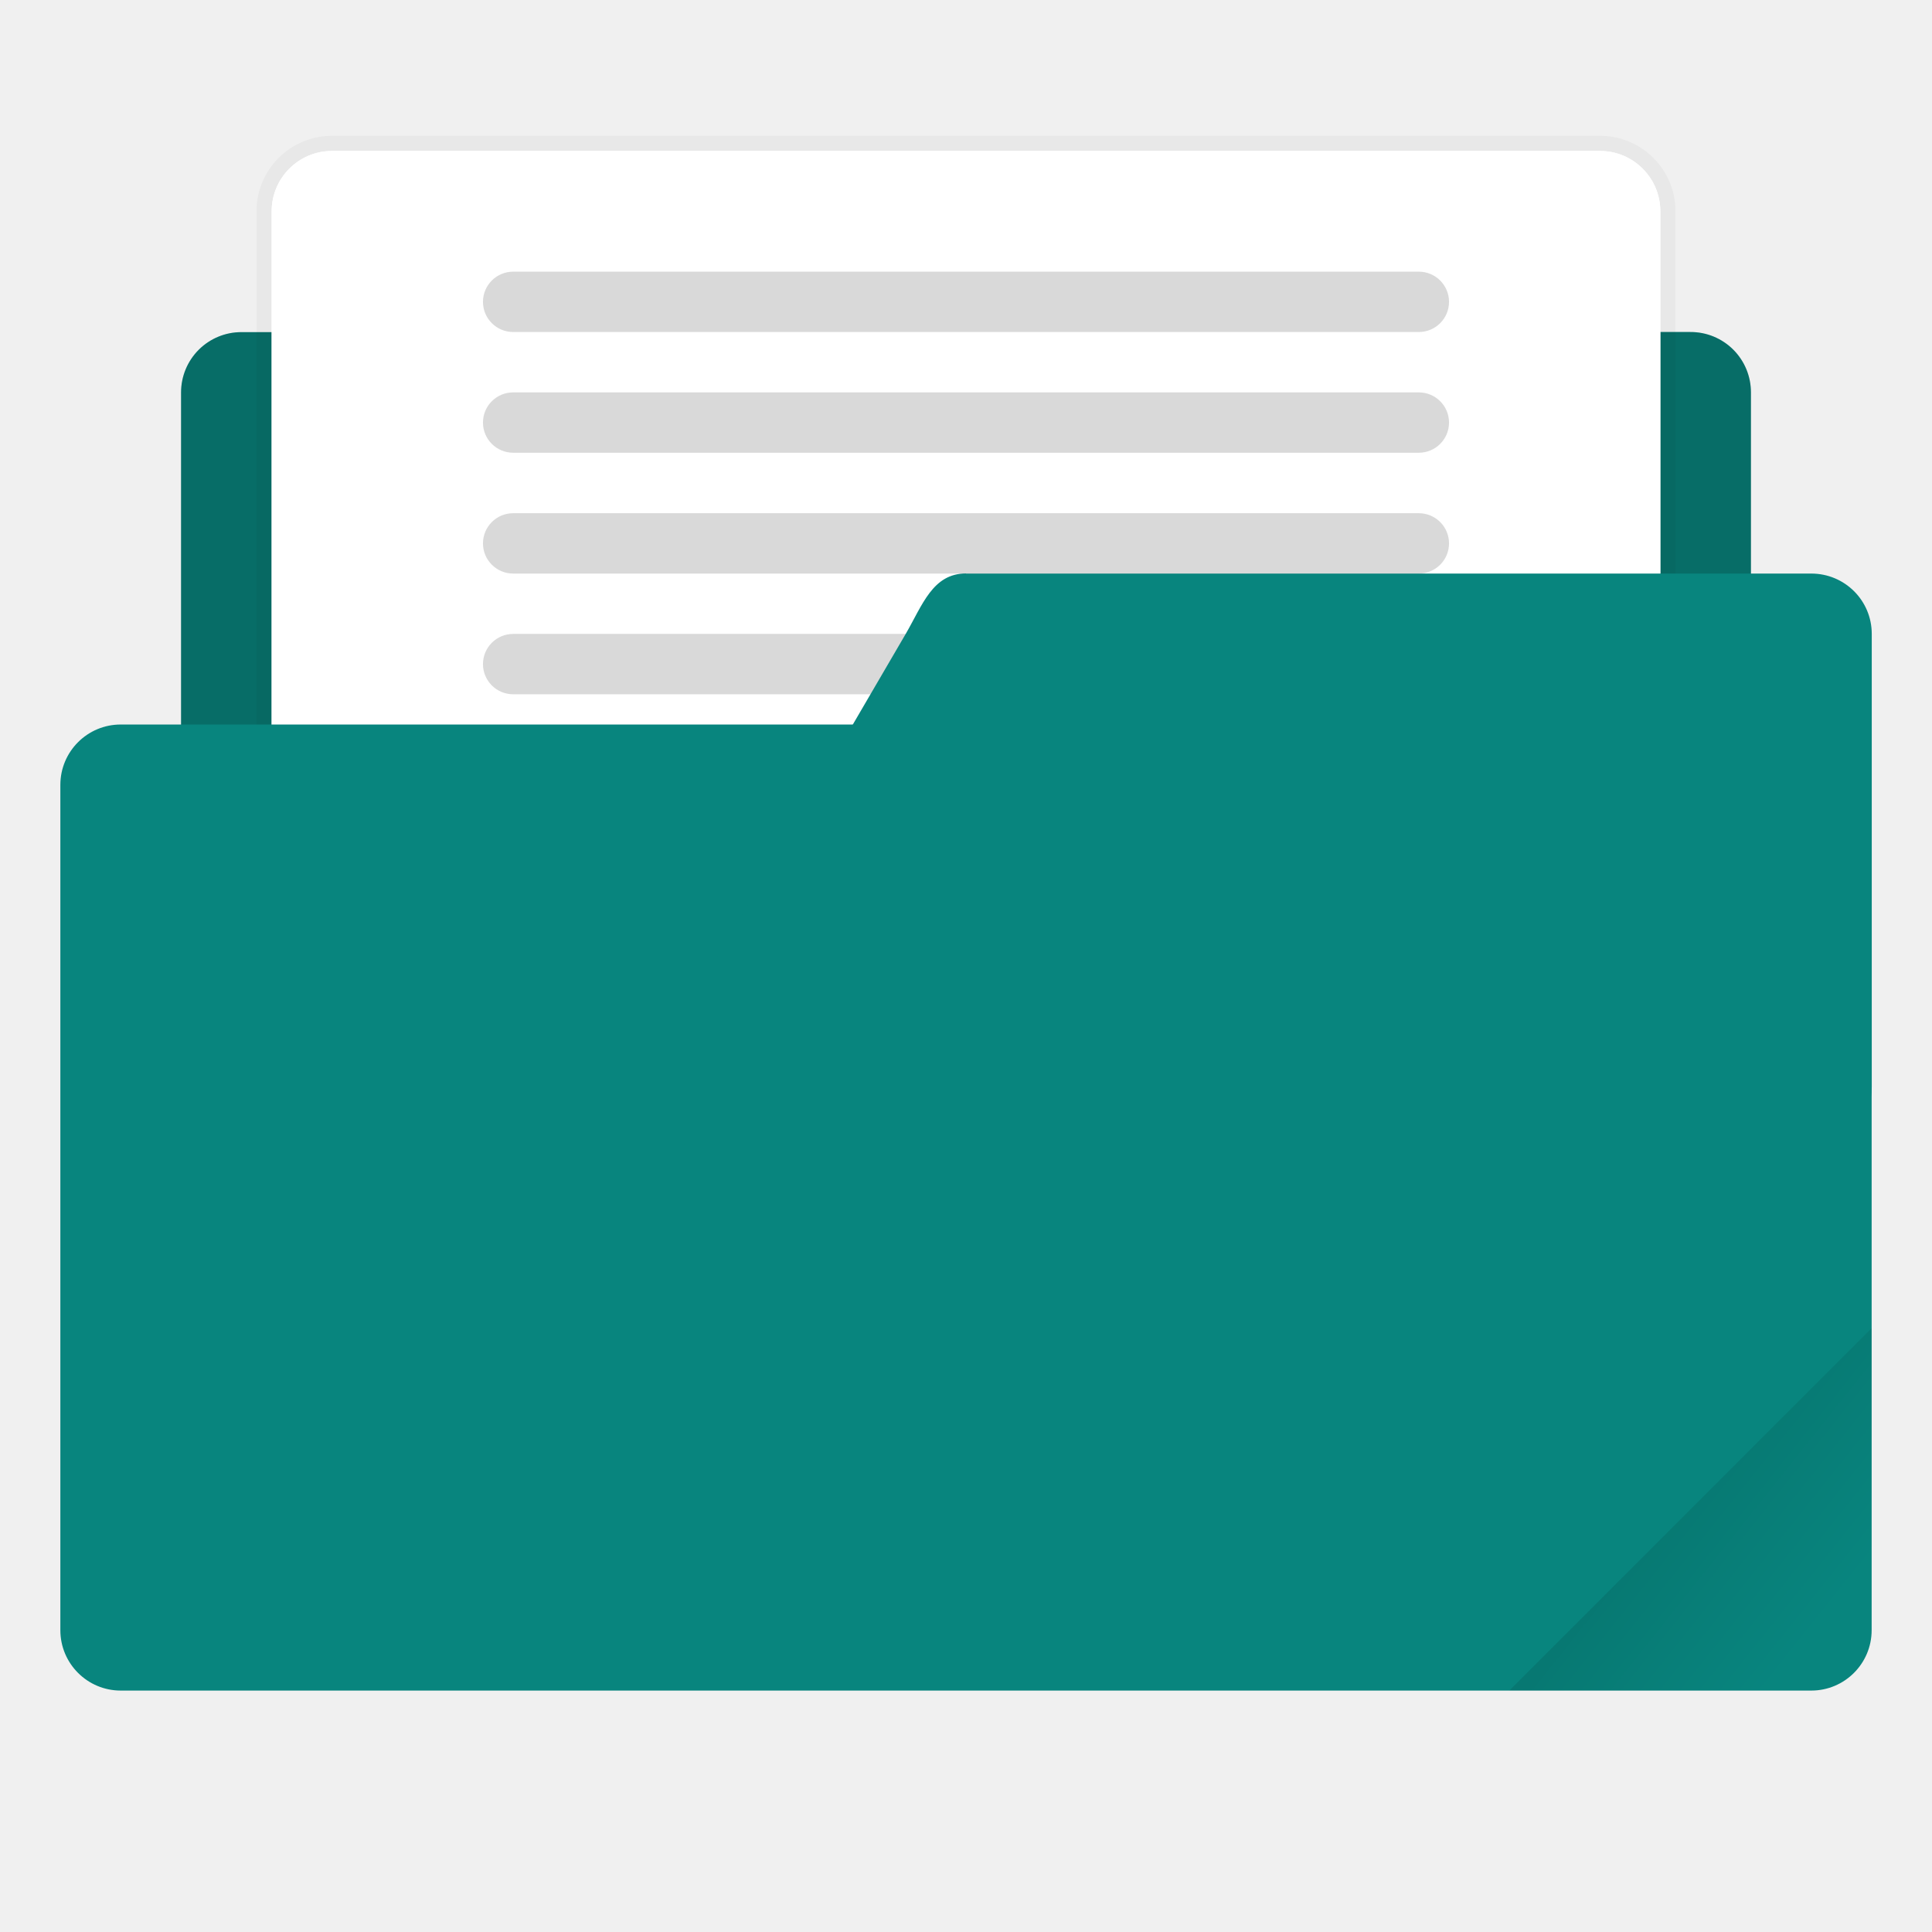
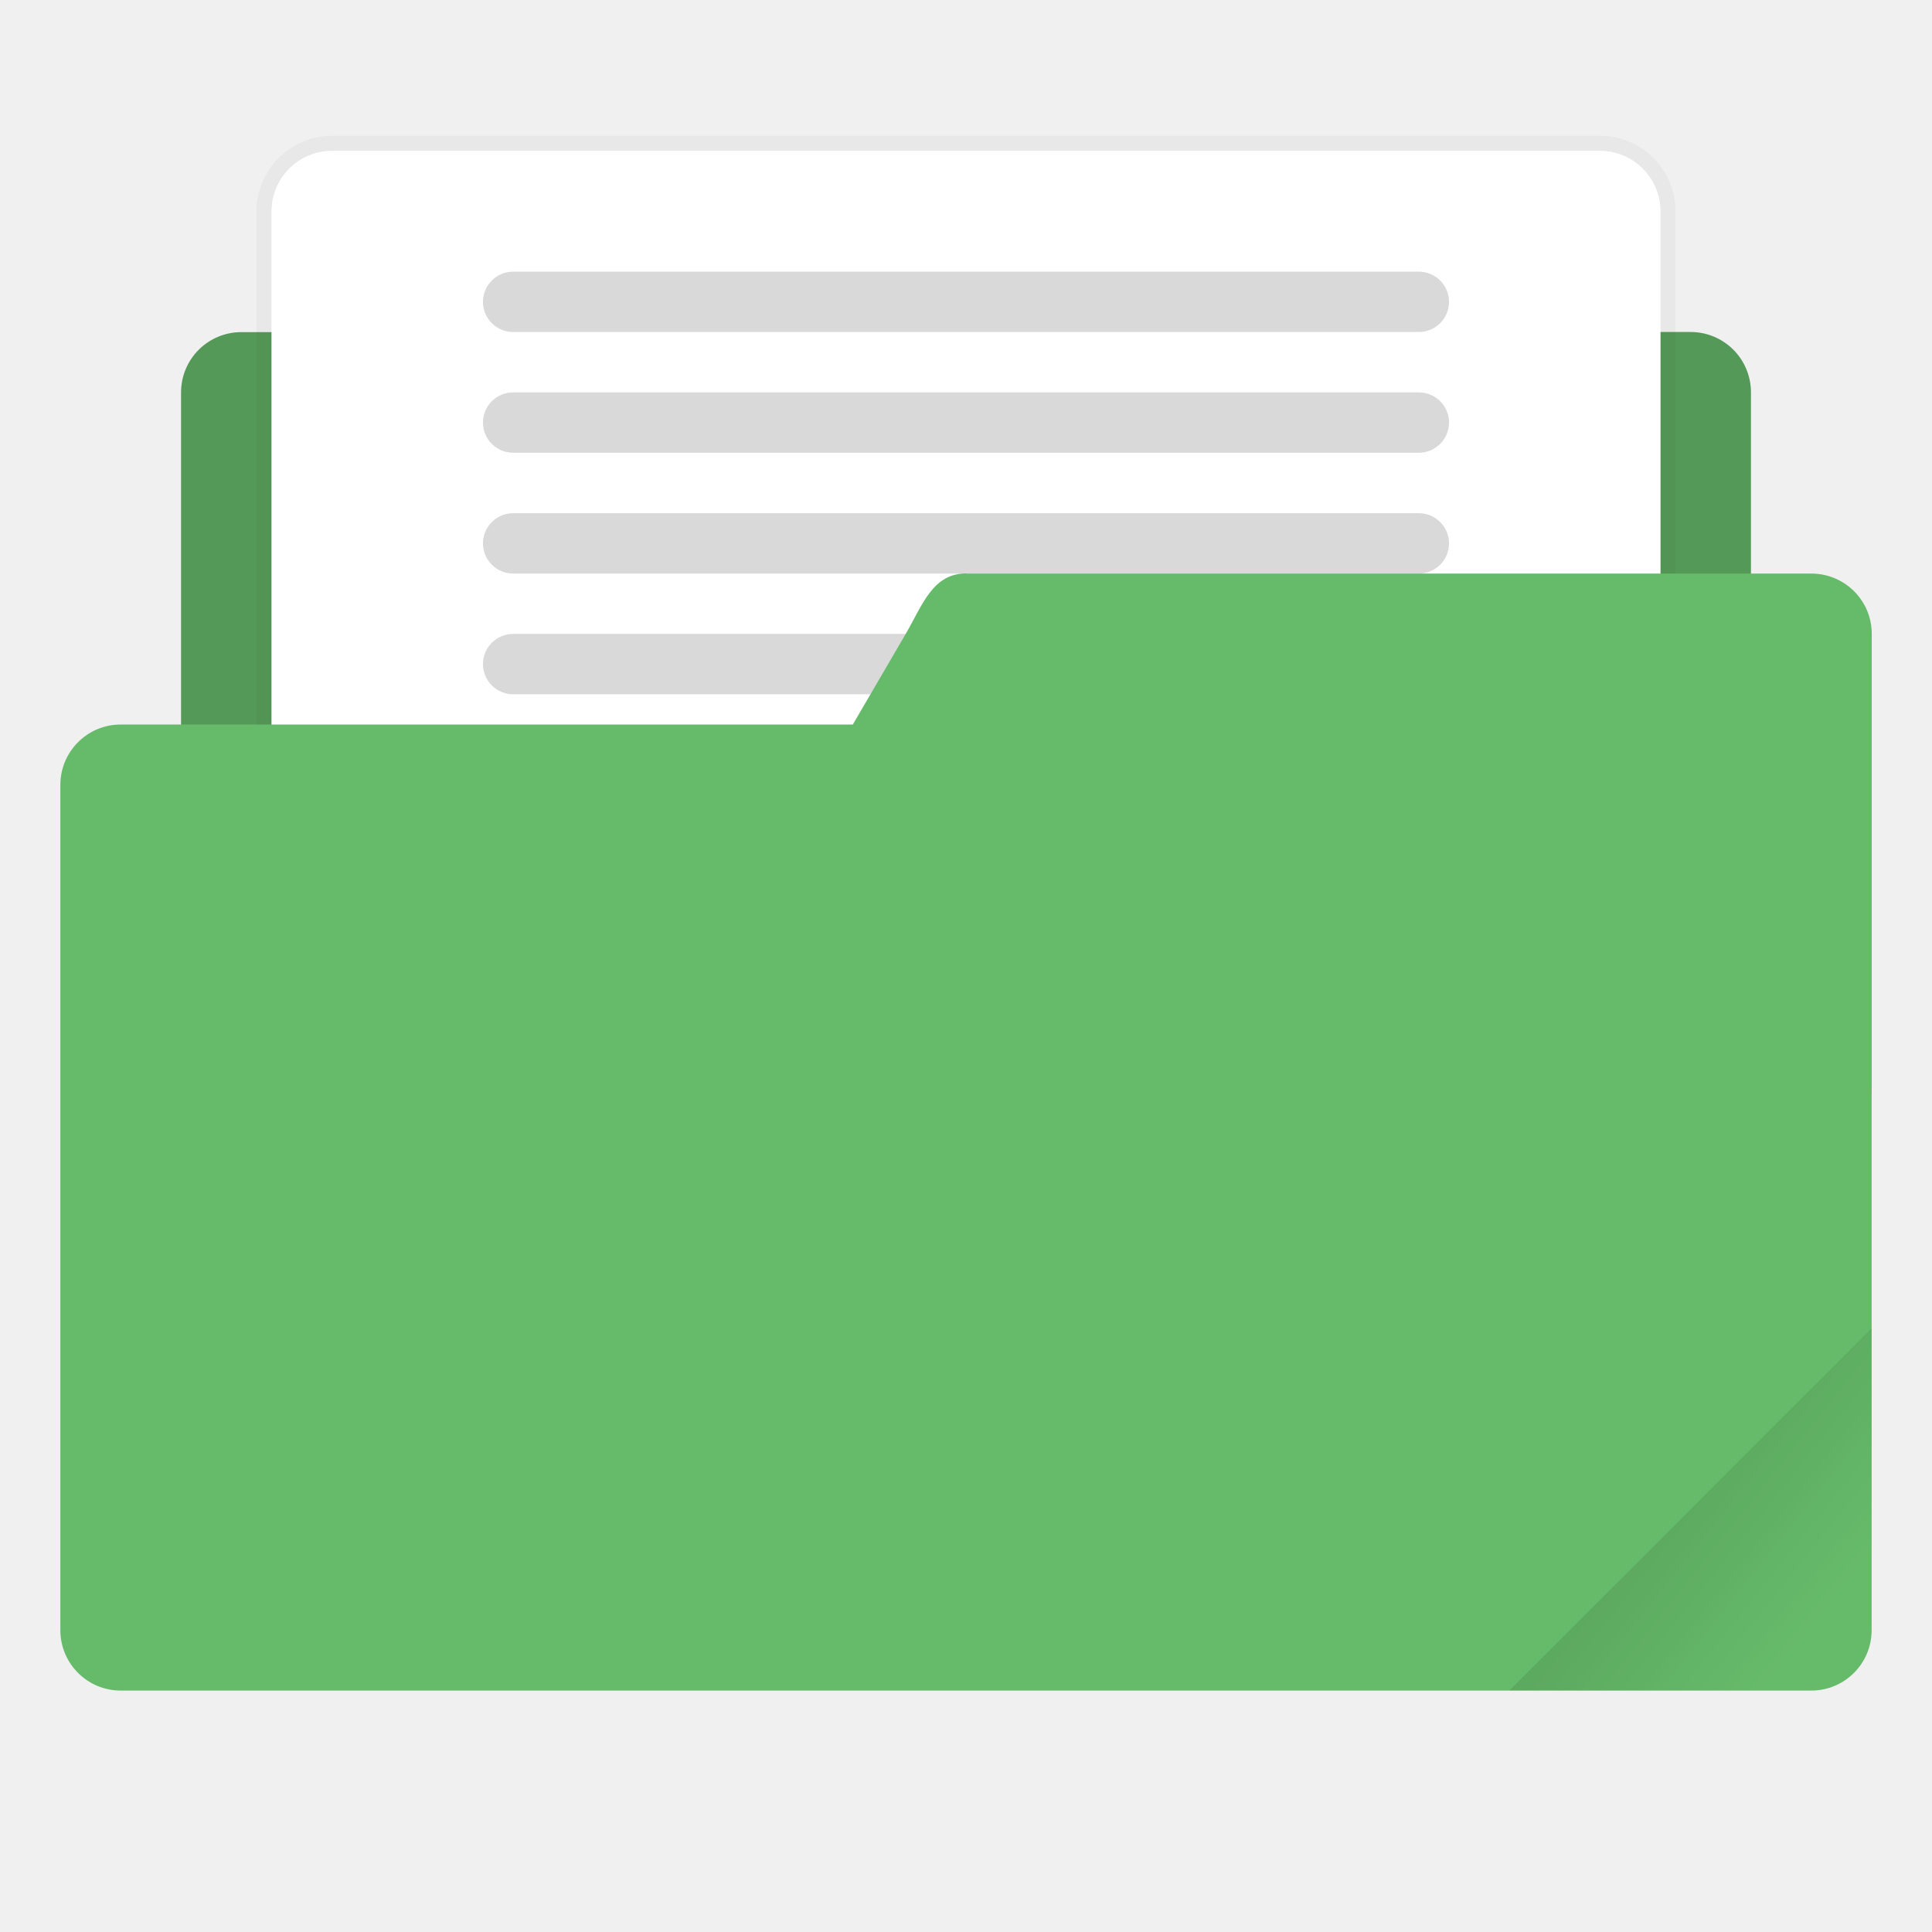
<svg xmlns="http://www.w3.org/2000/svg" width="64" height="64" version="1.1" viewBox="0 0 16.933 16.933">
  <defs>
    <linearGradient id="c" x1="-197.1" x2="-196.91" y1="217.68" y2="219.36" gradientTransform="matrix(2.6726 -2.6726 2.6726 2.6726 5.4095e-6 -1058.5)" gradientUnits="userSpaceOnUse">
      <stop offset="0" />
      <stop stop-opacity="0" offset="1" />
    </linearGradient>
  </defs>
-   <path d="m3.44 2.381c-0.294 0-0.395 0.269-0.53 0.53h-0.793a0.528 0.528 0 0 0-0.53 0.528v5.292c0 0.293 0.237 0.53 0.53 0.53h12.7c0.293 0 0.529-0.237 0.529-0.53v-5.292a0.528 0.528 0 0 0-0.53-0.529h-7.142c-0.155-0.249-0.236-0.53-0.53-0.53z" fill="#08857e" style="paint-order:markers stroke fill" />
+   <path d="m3.44 2.381c-0.294 0-0.395 0.269-0.53 0.53h-0.793a0.528 0.528 0 0 0-0.53 0.528v5.292c0 0.293 0.237 0.53 0.53 0.53h12.7c0.293 0 0.529-0.237 0.529-0.53v-5.292a0.528 0.528 0 0 0-0.53-0.529h-7.142c-0.155-0.249-0.236-0.53-0.53-0.53z" fill="#66bb6a" style="paint-order:markers stroke fill" />
  <path d="m3.44 2.381c-0.294 0-0.395 0.269-0.53 0.53h-0.793a0.528 0.528 0 0 0-0.53 0.528v5.292c0 0.293 0.237 0.53 0.53 0.53h12.7c0.293 0 0.529-0.237 0.529-0.53v-5.292a0.528 0.528 0 0 0-0.53-0.529h-7.142c-0.155-0.249-0.236-0.53-0.53-0.53z" opacity=".18" style="paint-order:markers stroke fill" />
  <rect x="2.381" y="1.323" width="12.171" height="7.408" ry=".529" fill="#fff" stroke="#000" stroke-opacity=".039" stroke-width=".265" style="paint-order:markers stroke fill" />
  <rect x="2.381" y="1.323" width="12.171" height="7.408" ry=".529" fill="#fff" style="paint-order:markers stroke fill" />
-   <rect x=".529" y="6.35" width="15.875" height="8.467" ry=".529" fill="#08857e" style="paint-order:markers stroke fill" />
+   <rect x=".529" y="6.35" width="15.875" height="8.467" ry=".529" fill="#66bb6a" style="paint-order:markers stroke fill" />
  <rect x="4.233" y="5.556" width="8.467" height=".529" ry=".265" opacity=".15" style="paint-order:stroke markers fill" />
-   <path d="m8.467 5.027h7.408c0.293 0 0.53 0.236 0.53 0.529v3.969c0 0.293-0.237 0.529-0.53 0.529h-9.723c-0.294 0-0.677-0.276-0.53-0.53l2.316-3.968c0.147-0.253 0.236-0.53 0.529-0.53z" fill="#08857e" style="paint-order:markers stroke fill" />
+   <path d="m8.467 5.027h7.408c0.293 0 0.53 0.236 0.53 0.529v3.969c0 0.293-0.237 0.529-0.53 0.529h-9.723c-0.294 0-0.677-0.276-0.53-0.53l2.316-3.968c0.147-0.253 0.236-0.53 0.529-0.53z" fill="#66bb6a" style="paint-order:markers stroke fill" />
  <path transform="scale(.26458)" d="m62 43.998-11.998 12h10c1.108 0 1.998-0.89 1.998-1.998v-10.002z" fill="url(#c)" opacity=".1" stroke-width="3.78" style="paint-order:stroke markers fill" />
  <rect x="4.233" y="2.381" width="8.467" height=".529" ry=".265" opacity=".15" style="paint-order:stroke markers fill" />
  <rect x="4.233" y="3.439" width="8.467" height=".529" ry=".265" opacity=".15" style="paint-order:stroke markers fill" />
  <rect x="4.233" y="4.498" width="8.467" height=".529" ry=".265" opacity=".15" style="paint-order:stroke markers fill" />
</svg>
